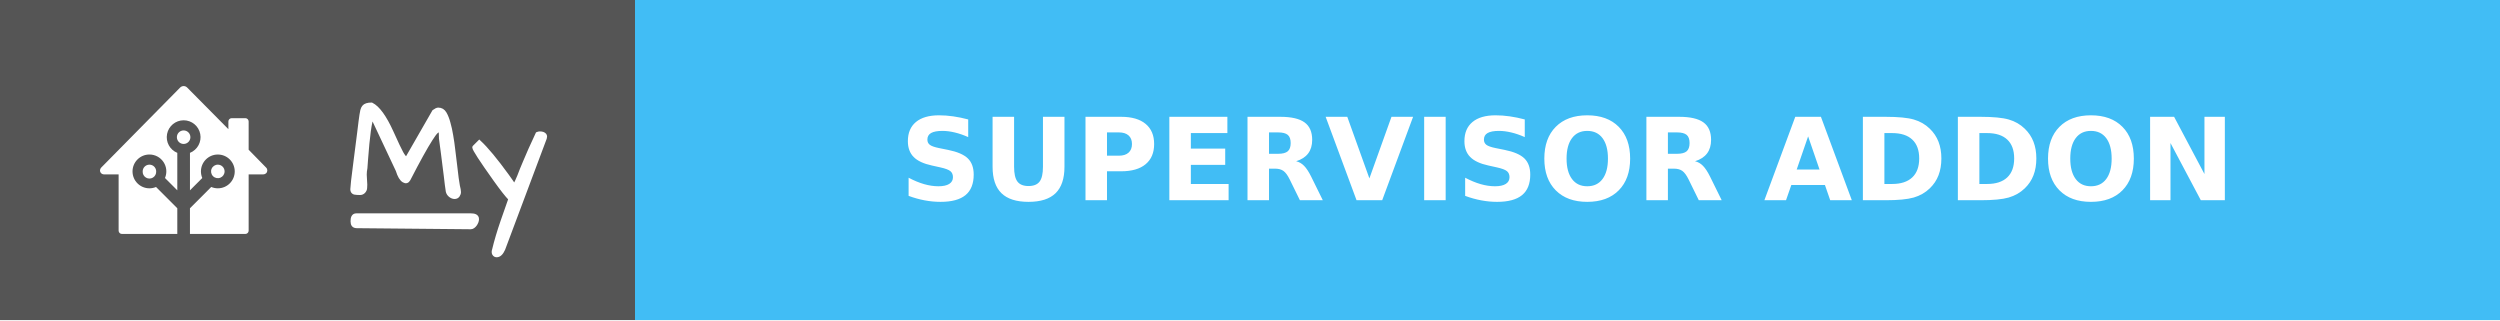
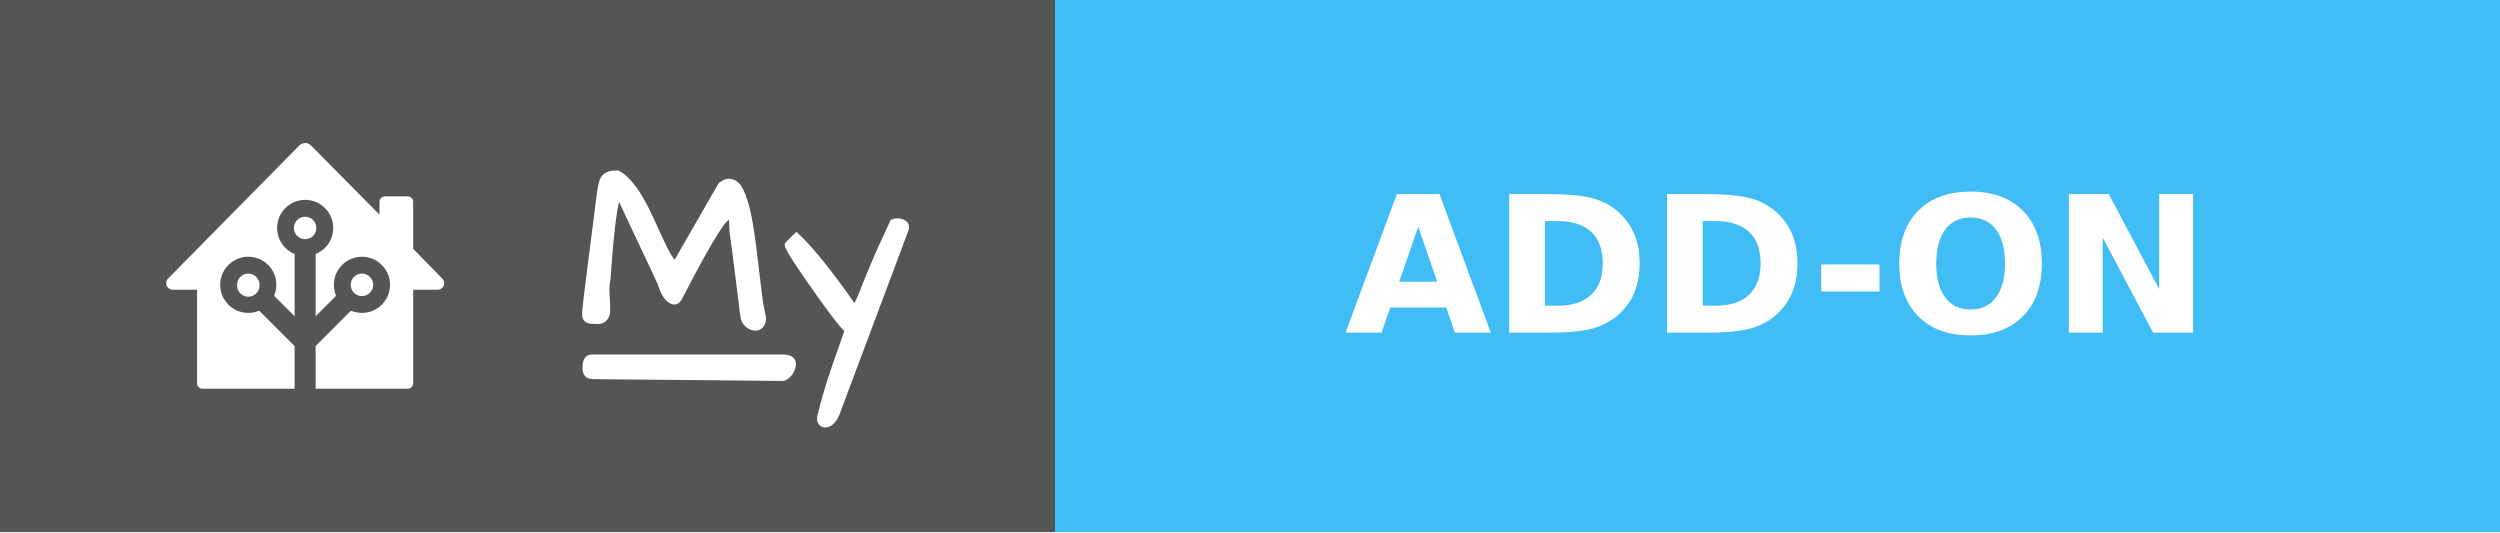
- <svg xmlns="http://www.w3.org/2000/svg" width="218.5" height="28" style="border-radius:4px" aria-label="MY: SUPERVISOR ADDON">
+ <svg xmlns="http://www.w3.org/2000/svg" width="131.5" height="28" style="border-radius:4px" aria-label="MY: ADD-ON">
  <g shape-rendering="crispEdges">
    <path fill="#555" d="M0 0h55.5v28H0z" />
-     <path fill="#41BDF5" d="M55.5 0h163v28h-163z" />
+     <path fill="#41BDF5" d="M55.5 0h76v28h-76z" />
  </g>
  <g fill="#fff" text-anchor="middle" font-family="Verdana,Geneva,DejaVu Sans,sans-serif" text-rendering="geometricPrecision" font-size="100">
    <path d="M16.047 7.523a.429.429 0 0 0-.303.129l-6.905 7.002a.343.343 0 0 0-.099.241.345.345 0 0 0 .346.345h1.281v4.92c0 .159.128.287.287.287h4.842v-2.245l-1.859-1.86a1.474 1.474 0 0 1-.577.117 1.477 1.477 0 0 1 0-2.955 1.476 1.476 0 0 1 1.36 2.054l1.076 1.077V13.36a1.478 1.478 0 0 1 .554-2.847 1.477 1.477 0 0 1 .553 2.847v3.275l1.076-1.077a1.475 1.475 0 0 1-.117-.577 1.477 1.477 0 1 1 1.477 1.478 1.474 1.474 0 0 1-.577-.118l-1.86 1.862v2.244h4.843a.286.286 0 0 0 .287-.287v-4.92h1.286a.346.346 0 0 0 .242-.098.345.345 0 0 0 .005-.488l-1.533-1.567v-2.47a.288.288 0 0 0-.287-.289h-1.197a.288.288 0 0 0-.287.288v.673L16.357 7.65a.43.43 0 0 0-.31-.128zm.003 3.876a.591.591 0 0 0 0 1.182.59.59 0 0 0 .59-.59.59.59 0 0 0-.59-.592zm-2.99 2.992a.59.59 0 0 0-.59.59.591.591 0 1 0 1.18 0 .59.59 0 0 0-.59-.59zm5.979 0a.591.591 0 1 0 .59.59.59.59 0 0 0-.59-.59z" />
    <g style="stroke-width:.3;stroke:#fff">
      <path d="m31.903 15.27.048.872q0 .072-.012.263 0 .191-.143.347-.132.143-.335.143-.192 0-.3-.012-.394 0-.394-.347 0-.287.263-2.307.263-2.032.335-2.618l.12-.98q.06-.407.083-.598.024-.192.072-.383.048-.191.144-.31.179-.228.693-.228.86.43 1.77 2.44.645 1.434.86 1.816.215.383.419.526l2.39-4.16q.252-.18.383-.18.383 0 .586.347.203.347.335.85.143.49.239 1.087.107.598.18 1.255.083.646.155 1.268.167 1.494.25 1.876.096.383.096.55 0 .156-.107.311-.108.144-.3.144-.19 0-.382-.144-.191-.155-.239-.37-.036-.227-.084-.586-.035-.359-.095-.801-.06-.454-.12-.945-.06-.502-.12-.956l-.107-.801-.072-.538q0-.24-.012-.442-.012-.204-.095-.251-.084-.048-.263.12-.168.155-.478.645-.67 1.04-1.937 3.503-.168.298-.443.131-.322-.18-.55-.92l-2.2-4.675q-.286.574-.525 3.802-.036.394-.048.67-.06.298-.06.585zM44.007 21.773q-.251.562-.598.562-.168 0-.251-.156-.072-.143 0-.346.263-1.112.753-2.535.502-1.423.67-1.913-.419-.418-1.316-1.674-1.84-2.582-1.84-2.833 0-.012.011-.024l.455-.454q.944.873 2.462 2.965.383.526.61.884.251-.502.395-.86l.227-.586.25-.598q.407-.992 1.125-2.522.107-.048.227-.048.299 0 .43.155.048.06.048.144 0 .071-.024.143zM31.14 18.797h10.006c.28 0 .57.055.57.357s-.29.735-.57.733l-9.962-.094c-.28-.003-.396-.15-.396-.451 0-.302.073-.545.353-.545z" />
    </g>
-     <text x="1370" y="175" font-weight="bold" transform="scale(.1)" textLength="1390">SUPERVISOR ADDON</text>
+     <text x="935" y="175" font-weight="bold" transform="scale(.1)" textLength="520">ADD-ON</text>
  </g>
</svg>
